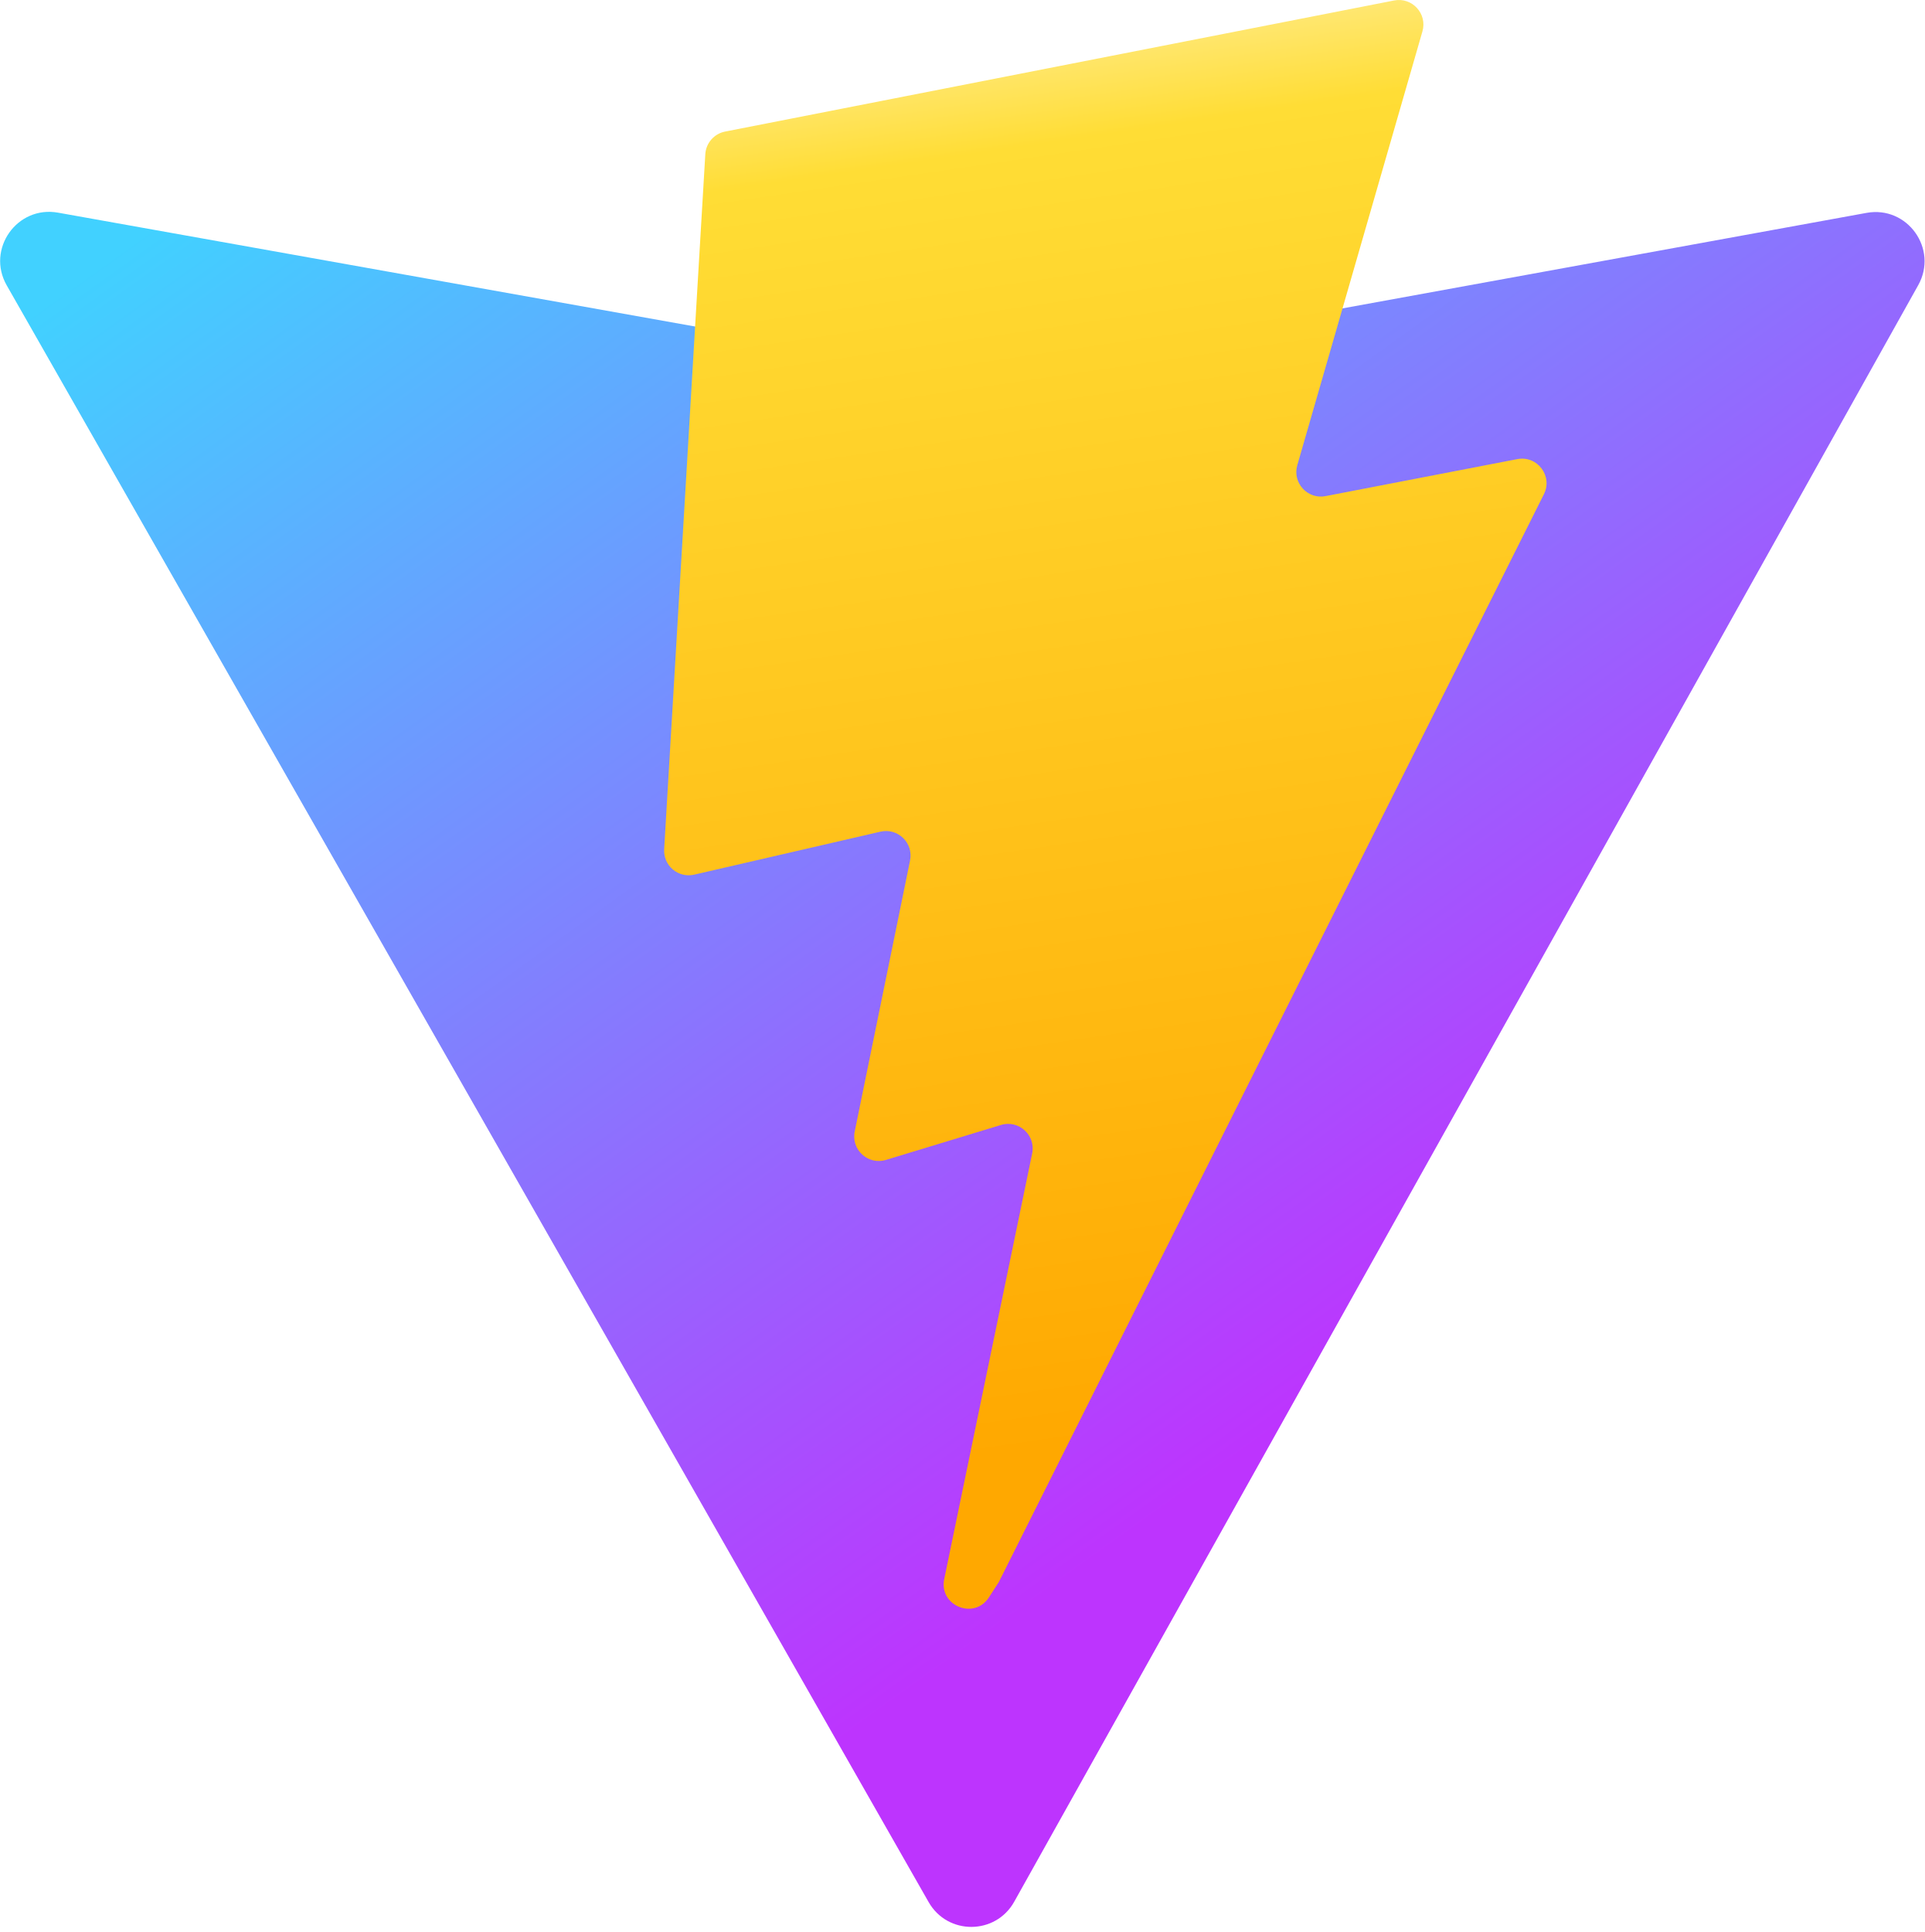
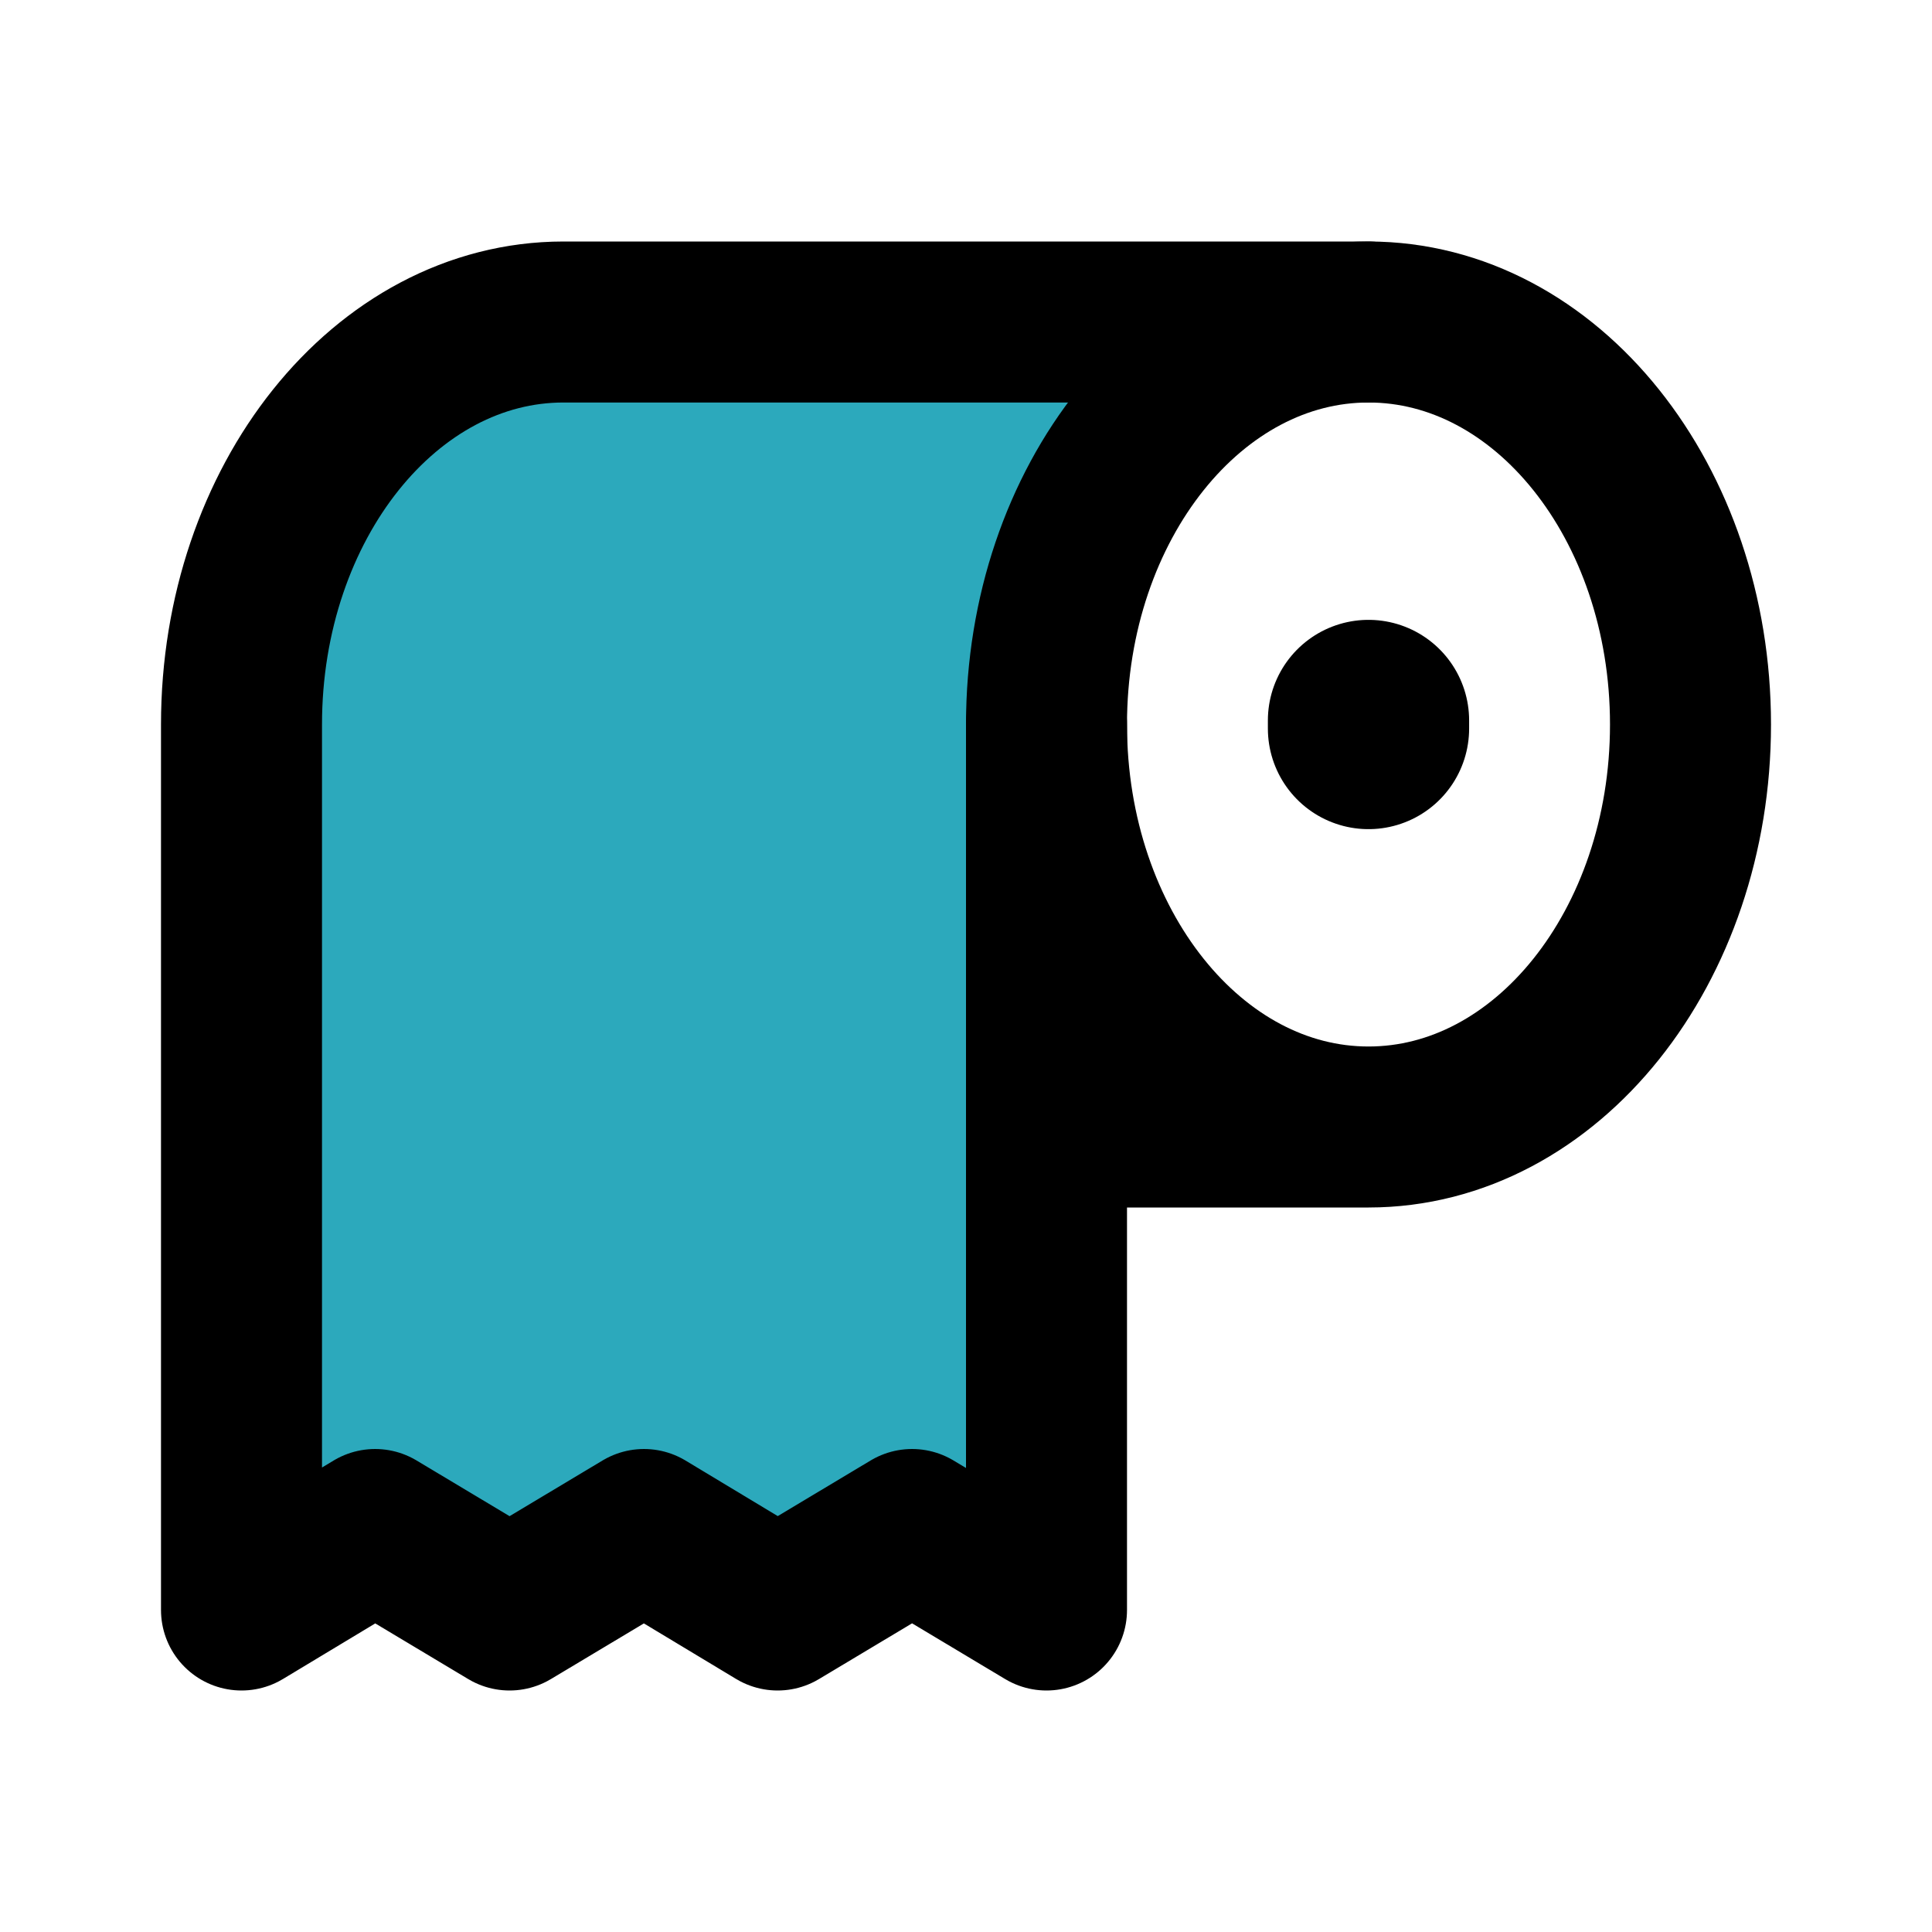
- <svg xmlns="http://www.w3.org/2000/svg" aria-hidden="true" role="img" class="iconify iconify--logos" width="31.88" height="32" preserveAspectRatio="xMidYMid meet" viewBox="0 0 256 257">
-   <defs>
-     <linearGradient id="IconifyId1813088fe1fbc01fb466" x1="-.828%" x2="57.636%" y1="7.652%" y2="78.411%">
-       <stop offset="0%" stop-color="#41D1FF" />
-       <stop offset="100%" stop-color="#BD34FE" />
-     </linearGradient>
-     <linearGradient id="IconifyId1813088fe1fbc01fb467" x1="43.376%" x2="50.316%" y1="2.242%" y2="89.03%">
-       <stop offset="0%" stop-color="#FFEA83" />
-       <stop offset="8.333%" stop-color="#FFDD35" />
-       <stop offset="100%" stop-color="#FFA800" />
-     </linearGradient>
-   </defs>
-   <path fill="url(#IconifyId1813088fe1fbc01fb466)" d="M255.153 37.938L134.897 252.976c-2.483 4.44-8.862 4.466-11.382.048L.875 37.958c-2.746-4.814 1.371-10.646 6.827-9.67l120.385 21.517a6.537 6.537 0 0 0 2.322-.004l117.867-21.483c5.438-.991 9.574 4.796 6.877 9.62Z" />
-   <path fill="url(#IconifyId1813088fe1fbc01fb467)" d="M185.432.063L96.44 17.501a3.268 3.268 0 0 0-2.634 3.014l-5.474 92.456a3.268 3.268 0 0 0 3.997 3.378l24.777-5.718c2.318-.535 4.413 1.507 3.936 3.838l-7.361 36.047c-.495 2.426 1.782 4.5 4.151 3.78l15.304-4.649c2.372-.72 4.652 1.36 4.15 3.788l-11.698 56.621c-.732 3.542 3.979 5.473 5.943 2.437l1.313-2.028l72.516-144.72c1.215-2.423-.88-5.186-3.54-4.672l-25.505 4.922c-2.396.462-4.435-1.77-3.759-4.114l16.646-57.705c.677-2.35-1.37-4.583-3.769-4.113Z" />
+ <svg xmlns="http://www.w3.org/2000/svg" fill="#000000" width="800px" height="800px" viewBox="0 0 24 24" id="toilet-paper-4" data-name="Flat Line" class="icon flat-line">
+   <path id="secondary" d="M3,9V20l1.66-1,1.67,1L8,19l1.67,1,1.67-1L13,20V9c0-2.76,1.79-5,4-5H7C4.79,4,3,6.24,3,9Z" style="fill: rgb(44, 169, 188); stroke-width: 2;" />
+   <line id="primary-upstroke" x1="17" y1="9.05" x2="17" y2="8.95" style="fill: none; stroke: rgb(0, 0, 0); stroke-linecap: round; stroke-linejoin: round; stroke-width: 2.5;" />
+   <path id="primary" d="M17,14H13m0-5c0,2.76,1.79,5,4,5s4-2.24,4-5-1.79-5-4-5S13,6.24,13,9Z" style="fill: none; stroke: rgb(0, 0, 0); stroke-linecap: round; stroke-linejoin: round; stroke-width: 2;" />
+   <path id="primary-2" data-name="primary" d="M13,9V20l-1.67-1L9.66,20,8,19,6.33,20,4.66,19,3,20V9C3,6.24,4.79,4,7,4H17" style="fill: none; stroke: rgb(0, 0, 0); stroke-linecap: round; stroke-linejoin: round; stroke-width: 2;" />
</svg>
